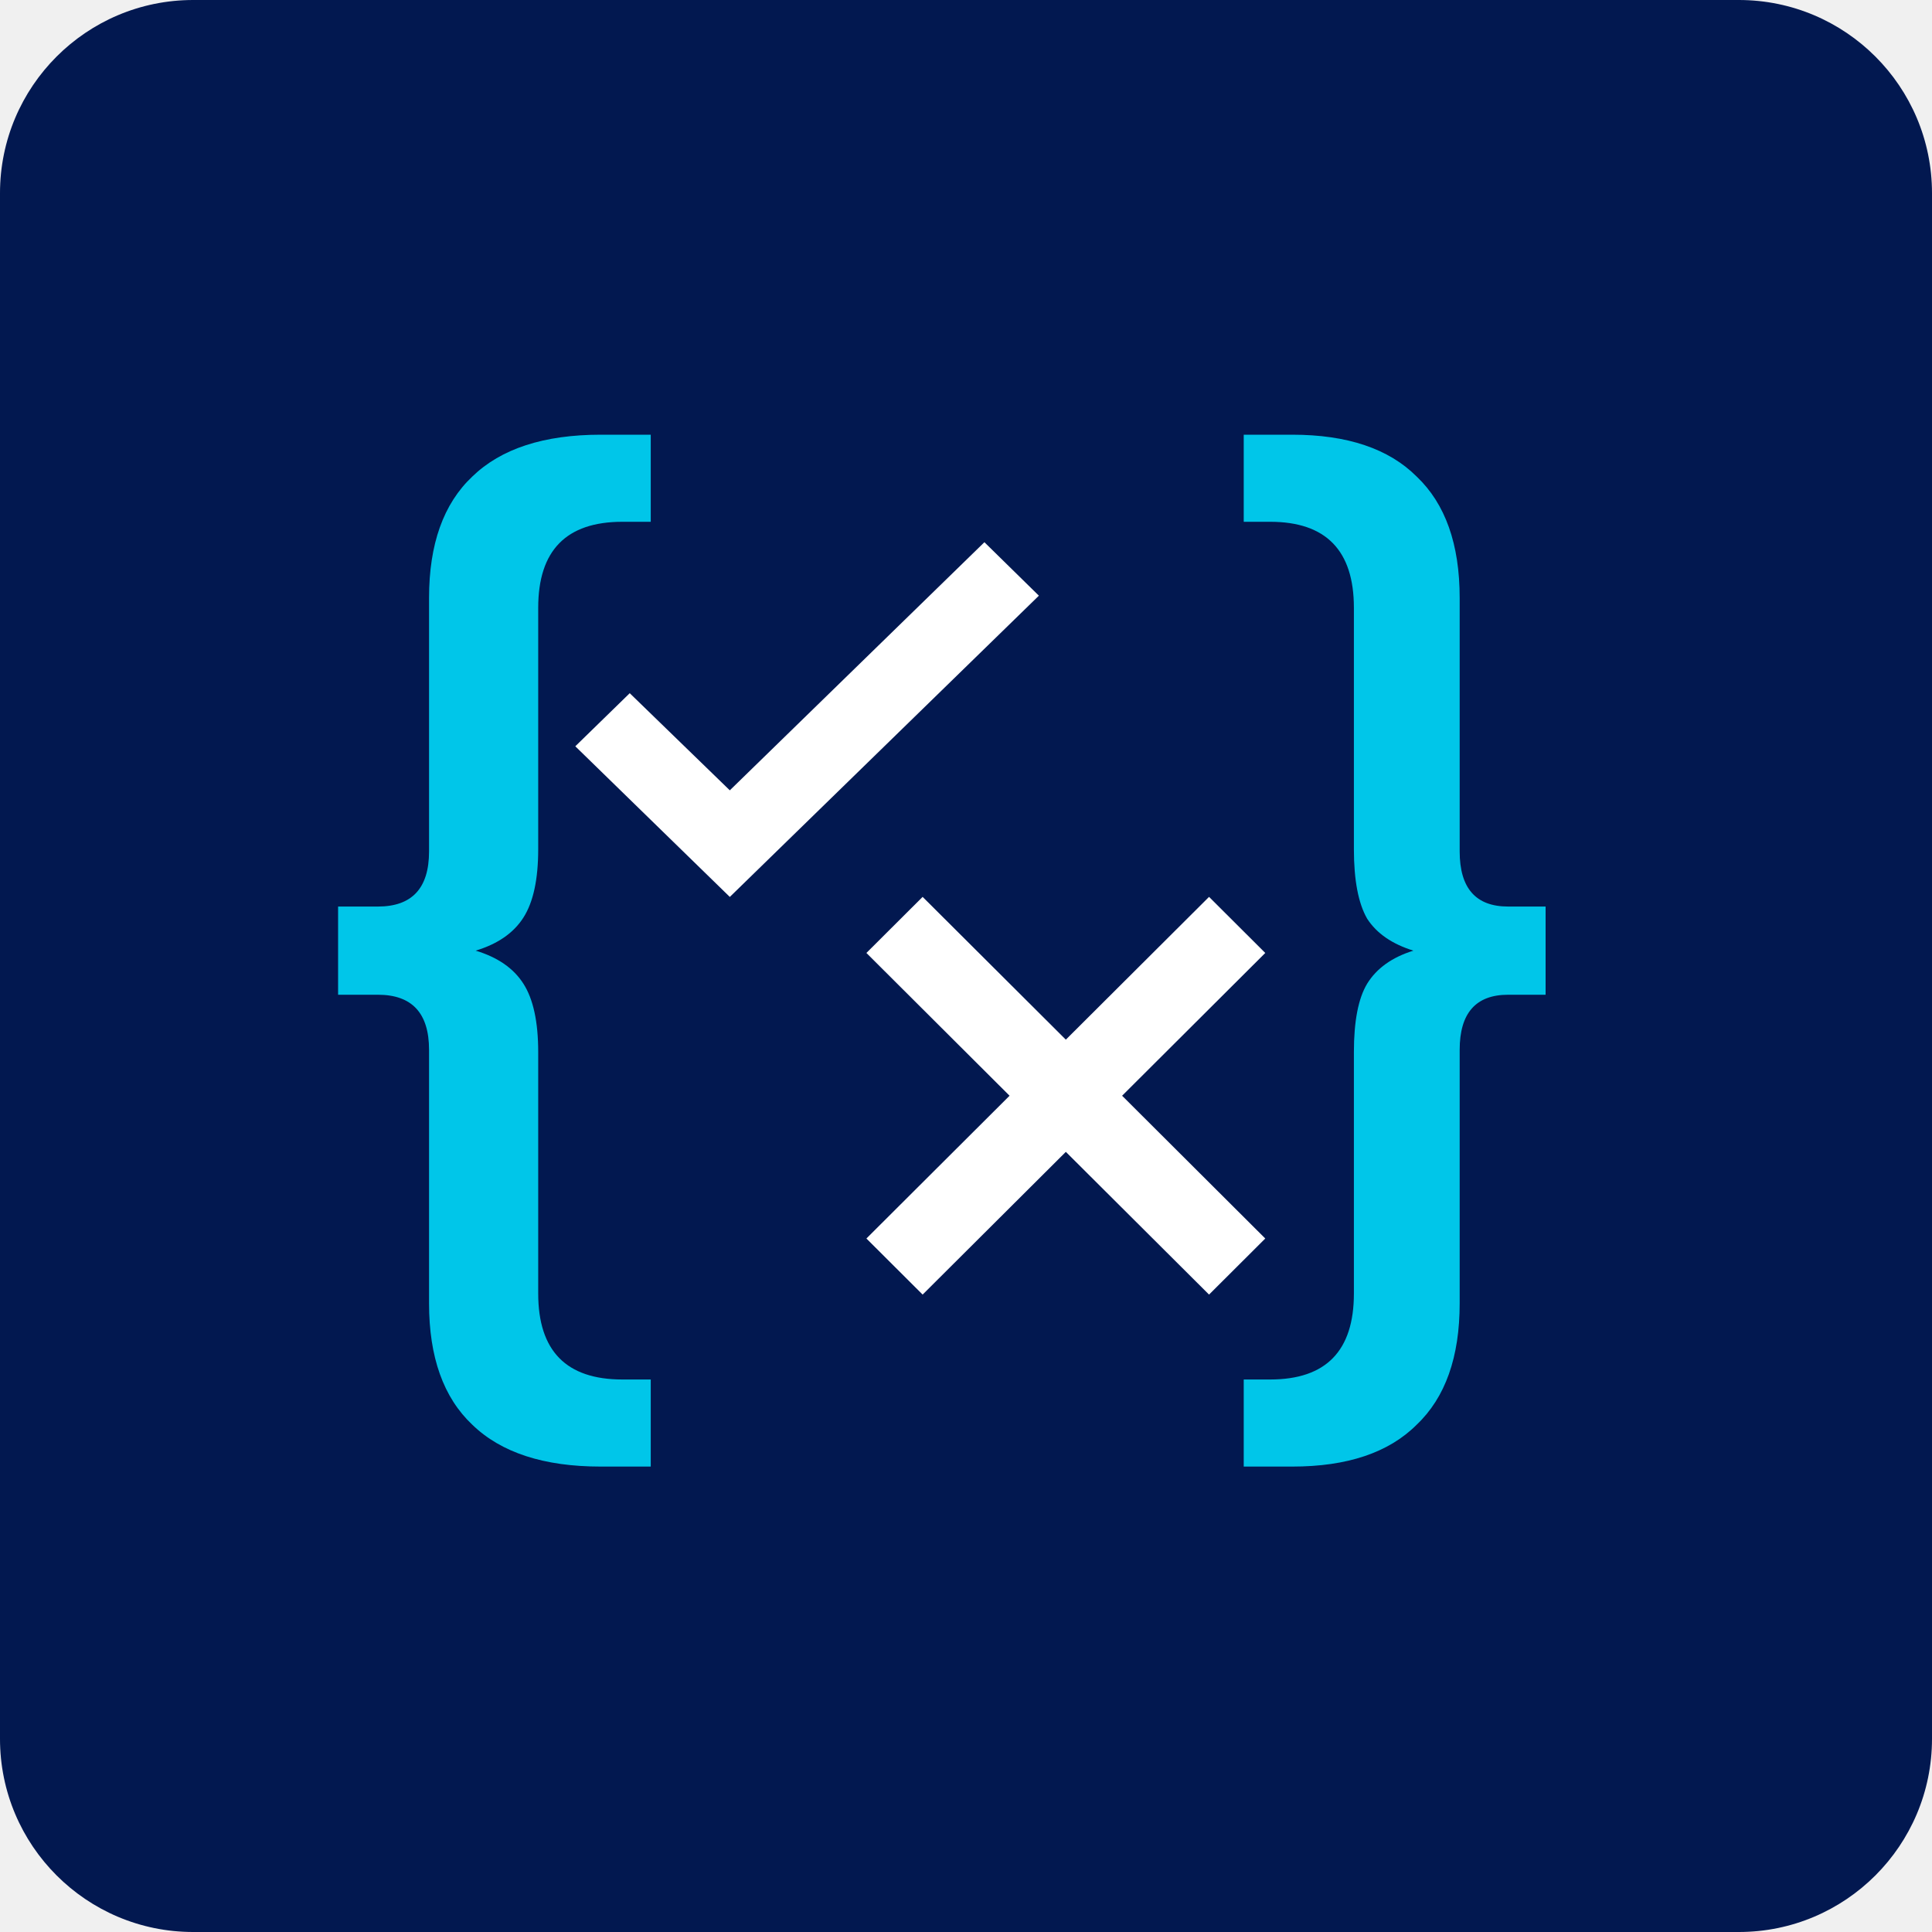
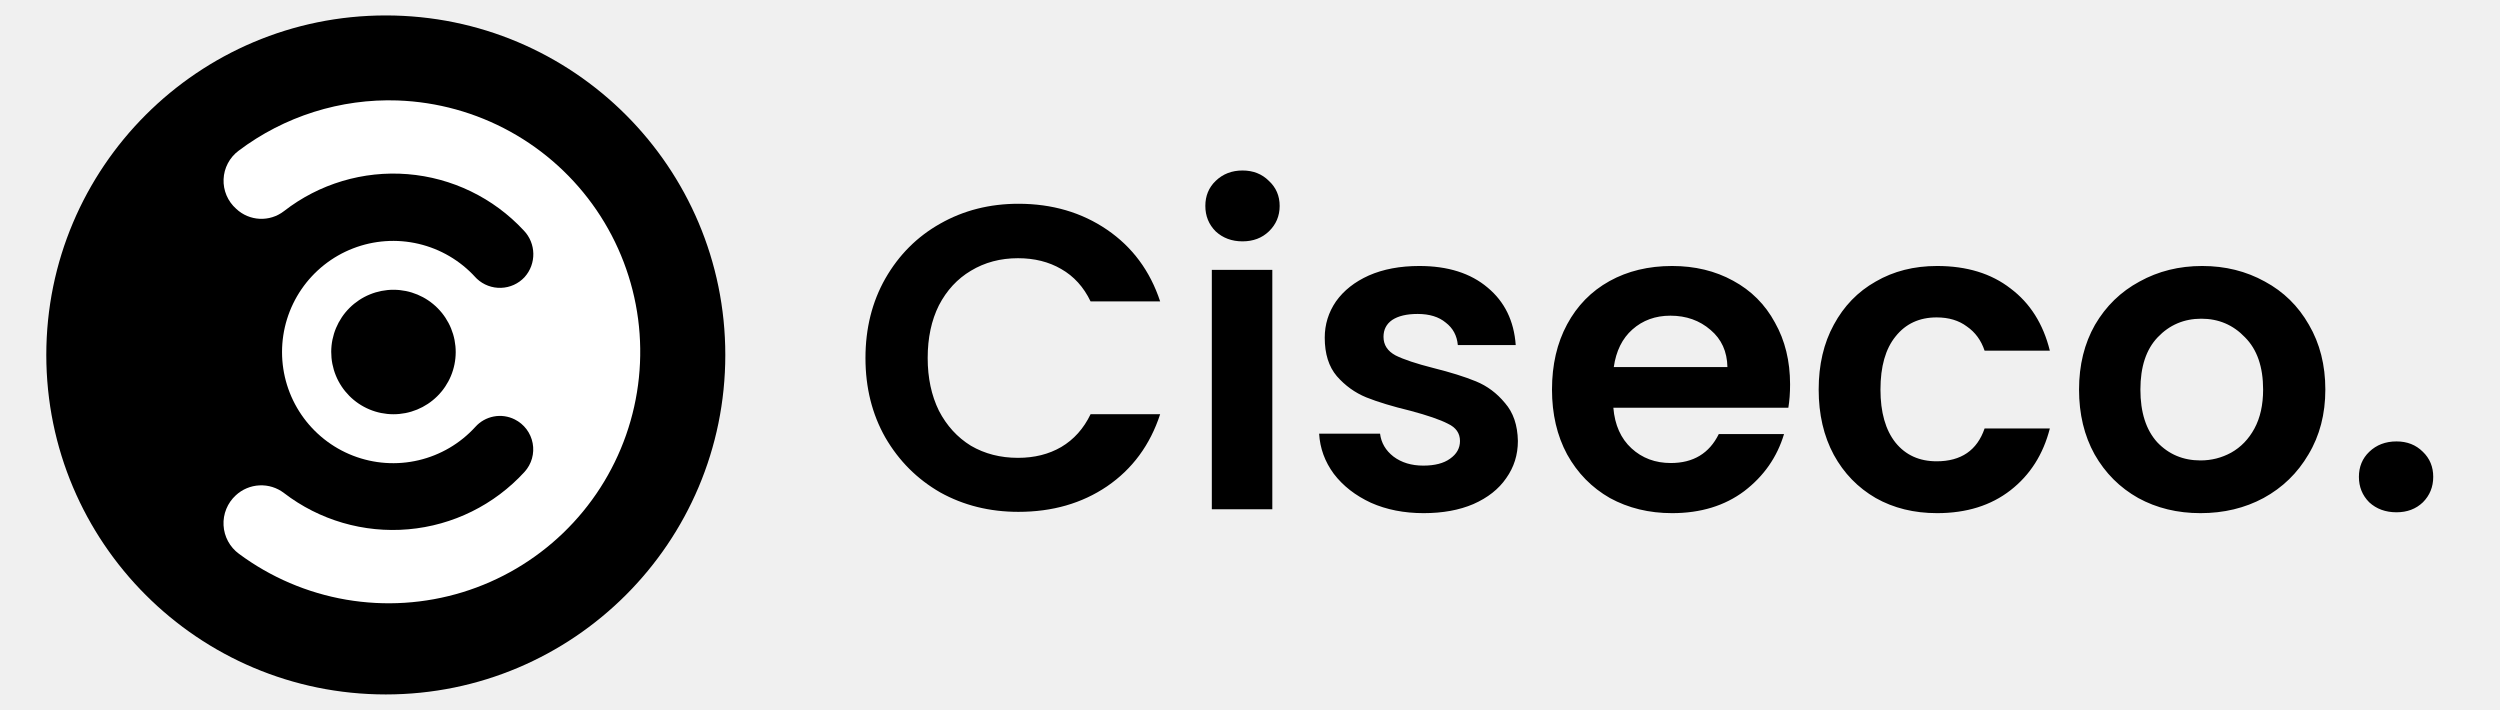
- <svg xmlns="http://www.w3.org/2000/svg" width="40" height="40" viewBox="0 0 40 40" fill="none">
-   <rect width="40" height="40" rx="4" fill="#021850" />
-   <path d="M15.11 18.57L11.911 15.451L13.038 14.352L15.11 16.363L20.381 11.226L21.509 12.333L15.11 18.57Z" fill="white" />
-   <path d="M26.196 25.642L25.032 26.803L22.067 23.848L19.102 26.803L17.938 25.642L20.902 22.686L17.938 19.73L19.102 18.569L22.067 21.525L25.032 18.569L26.196 19.73L23.232 22.686L26.196 25.642Z" fill="white" />
-   <path d="M11.143 17.582C11.143 18.206 11.041 18.678 10.837 18.997C10.633 19.317 10.303 19.545 9.848 19.682C10.303 19.819 10.633 20.047 10.837 20.367C11.041 20.686 11.143 21.158 11.143 21.782V26.781C11.143 27.968 11.723 28.561 12.885 28.561H13.473V30.364H12.438C11.261 30.364 10.374 30.075 9.778 29.497C9.181 28.934 8.883 28.097 8.883 26.986V21.736C8.883 20.976 8.53 20.595 7.824 20.595H7V18.769H7.824C8.53 18.769 8.883 18.389 8.883 17.628V12.378C8.883 11.267 9.181 10.43 9.778 9.867C10.374 9.289 11.261 9 12.438 9H13.473V10.803H12.885C11.723 10.803 11.143 11.397 11.143 12.584V17.582Z" fill="#00C6E9" />
-   <path d="M32 18.769V20.595H31.224C30.555 20.595 30.221 20.976 30.221 21.736V26.986C30.221 28.097 29.924 28.934 29.331 29.497C28.753 30.075 27.894 30.364 26.754 30.364H25.75V28.561H26.297C27.453 28.561 28.031 27.968 28.031 26.781V21.782C28.031 21.143 28.122 20.671 28.305 20.367C28.502 20.047 28.822 19.819 29.263 19.682C28.822 19.545 28.502 19.325 28.305 19.02C28.122 18.701 28.031 18.221 28.031 17.582V12.584C28.031 11.397 27.453 10.803 26.297 10.803H25.75V9H26.754C27.894 9 28.753 9.289 29.331 9.867C29.924 10.43 30.221 11.267 30.221 12.378V17.628C30.221 18.389 30.555 18.769 31.224 18.769H32Z" fill="#00C6E9" />
+ <svg xmlns="http://www.w3.org/2000/svg" width="162" height="46" viewBox="0 0 162 46" fill="none">
+   <path d="M25 45C37.15 45 47 35.15 47 23C47 10.85 37.15 1 25 1C12.85 1 3 10.85 3 23C3 35.15 12.85 45 25 45Z" fill="black" />
+   <path d="M25.784 6.51C22.068 6.381 18.422 7.533 15.455 9.773C15.167 9.989 14.931 10.266 14.764 10.585C14.597 10.903 14.502 11.255 14.488 11.615C14.473 11.975 14.539 12.333 14.68 12.664C14.821 12.995 15.034 13.29 15.303 13.529C16.159 14.338 17.476 14.401 18.405 13.679C20.681 11.908 23.539 11.054 26.413 11.285C29.288 11.517 31.972 12.817 33.935 14.93C34.746 15.769 34.771 17.09 33.992 17.959C33.797 18.169 33.562 18.338 33.301 18.457C33.04 18.576 32.758 18.642 32.471 18.652C32.185 18.662 31.899 18.616 31.63 18.515C31.361 18.415 31.115 18.262 30.906 18.067L30.8 17.959C29.821 16.886 28.54 16.134 27.126 15.801C25.712 15.469 24.23 15.572 22.876 16.097C21.521 16.622 20.357 17.544 19.536 18.742C18.715 19.941 18.276 21.36 18.276 22.812C18.276 24.265 18.715 25.684 19.536 26.882C20.357 28.081 21.521 29.003 22.876 29.528C24.23 30.053 25.712 30.156 27.126 29.823C28.54 29.491 29.821 28.739 30.8 27.665C31.113 27.314 31.534 27.077 31.996 26.989C32.459 26.901 32.937 26.968 33.357 27.18C33.656 27.33 33.917 27.547 34.118 27.814C34.319 28.082 34.456 28.392 34.517 28.721C34.579 29.049 34.563 29.388 34.472 29.71C34.381 30.032 34.217 30.328 33.992 30.576C32.038 32.716 29.351 34.045 26.463 34.298C23.576 34.552 20.698 33.712 18.4 31.946C17.945 31.599 17.383 31.424 16.812 31.452C16.241 31.48 15.698 31.708 15.279 32.097C15.011 32.342 14.801 32.644 14.664 32.98C14.527 33.316 14.466 33.678 14.486 34.04C14.505 34.403 14.605 34.756 14.777 35.075C14.95 35.395 15.191 35.672 15.484 35.886C17.535 37.408 19.914 38.425 22.431 38.858C24.948 39.29 27.531 39.125 29.972 38.376C32.413 37.627 34.644 36.315 36.485 34.545C38.326 32.776 39.725 30.598 40.57 28.188C41.415 25.779 41.681 23.204 41.349 20.672C41.016 18.141 40.093 15.723 38.654 13.613C37.215 11.504 35.3 9.762 33.064 8.528C30.829 7.295 28.334 6.604 25.782 6.511L25.784 6.51ZM25.481 26.843C24.952 26.841 24.428 26.735 23.939 26.53C23.451 26.326 23.007 26.027 22.634 25.651C22.261 25.275 21.965 24.83 21.765 24.34C21.564 23.85 21.462 23.325 21.463 22.795C21.465 22.266 21.572 21.741 21.776 21.253C21.981 20.765 22.279 20.321 22.655 19.948C23.031 19.575 23.477 19.279 23.967 19.079C24.457 18.878 24.982 18.775 25.512 18.777C26.581 18.781 27.605 19.21 28.359 19.969C29.113 20.728 29.534 21.755 29.53 22.825C29.526 23.894 29.098 24.919 28.338 25.672C27.579 26.426 26.552 26.847 25.483 26.843H25.481Z" fill="white" />
+   <path d="M56.082 23.2C56.082 21.277 56.511 19.56 57.37 18.048C58.247 16.517 59.432 15.332 60.926 14.492C62.438 13.633 64.127 13.204 65.994 13.204C68.178 13.204 70.091 13.764 71.734 14.884C73.376 16.004 74.524 17.553 75.178 19.532H70.67C70.222 18.599 69.587 17.899 68.766 17.432C67.963 16.965 67.03 16.732 65.966 16.732C64.827 16.732 63.81 17.003 62.914 17.544C62.036 18.067 61.346 18.813 60.842 19.784C60.356 20.755 60.114 21.893 60.114 23.2C60.114 24.488 60.356 25.627 60.842 26.616C61.346 27.587 62.036 28.343 62.914 28.884C63.81 29.407 64.827 29.668 65.966 29.668C67.03 29.668 67.963 29.435 68.766 28.968C69.587 28.483 70.222 27.773 70.67 26.84H75.178C74.524 28.837 73.376 30.396 71.734 31.516C70.11 32.617 68.196 33.168 65.994 33.168C64.127 33.168 62.438 32.748 60.926 31.908C59.432 31.049 58.247 29.864 57.37 28.352C56.511 26.84 56.082 25.123 56.082 23.2ZM80.514 15.64C79.823 15.64 79.244 15.425 78.778 14.996C78.33 14.548 78.106 13.997 78.106 13.344C78.106 12.691 78.33 12.149 78.778 11.72C79.244 11.272 79.823 11.048 80.514 11.048C81.204 11.048 81.774 11.272 82.222 11.72C82.688 12.149 82.922 12.691 82.922 13.344C82.922 13.997 82.688 14.548 82.222 14.996C81.774 15.425 81.204 15.64 80.514 15.64ZM82.446 17.488V33H78.526V17.488H82.446ZM92.255 33.252C90.985 33.252 89.847 33.028 88.839 32.58C87.831 32.113 87.028 31.488 86.431 30.704C85.852 29.92 85.535 29.052 85.479 28.1H89.427C89.501 28.697 89.791 29.192 90.295 29.584C90.817 29.976 91.461 30.172 92.227 30.172C92.973 30.172 93.552 30.023 93.963 29.724C94.392 29.425 94.607 29.043 94.607 28.576C94.607 28.072 94.345 27.699 93.823 27.456C93.319 27.195 92.507 26.915 91.387 26.616C90.229 26.336 89.277 26.047 88.531 25.748C87.803 25.449 87.168 24.992 86.627 24.376C86.104 23.76 85.843 22.929 85.843 21.884C85.843 21.025 86.085 20.241 86.571 19.532C87.075 18.823 87.784 18.263 88.699 17.852C89.632 17.441 90.724 17.236 91.975 17.236C93.823 17.236 95.297 17.703 96.399 18.636C97.5 19.551 98.107 20.792 98.219 22.36H94.467C94.411 21.744 94.149 21.259 93.683 20.904C93.235 20.531 92.628 20.344 91.863 20.344C91.153 20.344 90.603 20.475 90.211 20.736C89.837 20.997 89.651 21.361 89.651 21.828C89.651 22.351 89.912 22.752 90.435 23.032C90.957 23.293 91.769 23.564 92.871 23.844C93.991 24.124 94.915 24.413 95.643 24.712C96.371 25.011 96.996 25.477 97.519 26.112C98.06 26.728 98.34 27.549 98.359 28.576C98.359 29.472 98.107 30.275 97.603 30.984C97.117 31.693 96.408 32.253 95.475 32.664C94.56 33.056 93.487 33.252 92.255 33.252ZM115.997 24.908C115.997 25.468 115.959 25.972 115.885 26.42H104.545C104.638 27.54 105.03 28.417 105.721 29.052C106.411 29.687 107.261 30.004 108.269 30.004C109.725 30.004 110.761 29.379 111.377 28.128H115.605C115.157 29.621 114.298 30.853 113.029 31.824C111.759 32.776 110.201 33.252 108.353 33.252C106.859 33.252 105.515 32.925 104.321 32.272C103.145 31.6 102.221 30.657 101.549 29.444C100.895 28.231 100.569 26.831 100.569 25.244C100.569 23.639 100.895 22.229 101.549 21.016C102.202 19.803 103.117 18.869 104.293 18.216C105.469 17.563 106.822 17.236 108.353 17.236C109.827 17.236 111.143 17.553 112.301 18.188C113.477 18.823 114.382 19.728 115.017 20.904C115.67 22.061 115.997 23.396 115.997 24.908ZM111.937 23.788C111.918 22.78 111.554 21.977 110.845 21.38C110.135 20.764 109.267 20.456 108.241 20.456C107.27 20.456 106.449 20.755 105.777 21.352C105.123 21.931 104.722 22.743 104.573 23.788H111.937ZM117.85 25.244C117.85 23.639 118.176 22.239 118.83 21.044C119.483 19.831 120.388 18.897 121.546 18.244C122.703 17.572 124.028 17.236 125.522 17.236C127.444 17.236 129.031 17.721 130.282 18.692C131.551 19.644 132.4 20.988 132.83 22.724H128.602C128.378 22.052 127.995 21.529 127.454 21.156C126.931 20.764 126.278 20.568 125.494 20.568C124.374 20.568 123.487 20.979 122.834 21.8C122.18 22.603 121.854 23.751 121.854 25.244C121.854 26.719 122.18 27.867 122.834 28.688C123.487 29.491 124.374 29.892 125.494 29.892C127.08 29.892 128.116 29.183 128.602 27.764H132.83C132.4 29.444 131.551 30.779 130.282 31.768C129.012 32.757 127.426 33.252 125.522 33.252C124.028 33.252 122.703 32.925 121.546 32.272C120.388 31.6 119.483 30.667 118.83 29.472C118.176 28.259 117.85 26.849 117.85 25.244ZM142.59 33.252C141.096 33.252 139.752 32.925 138.558 32.272C137.363 31.6 136.42 30.657 135.73 29.444C135.058 28.231 134.722 26.831 134.722 25.244C134.722 23.657 135.067 22.257 135.758 21.044C136.467 19.831 137.428 18.897 138.642 18.244C139.855 17.572 141.208 17.236 142.702 17.236C144.195 17.236 145.548 17.572 146.762 18.244C147.975 18.897 148.927 19.831 149.618 21.044C150.327 22.257 150.682 23.657 150.682 25.244C150.682 26.831 150.318 28.231 149.59 29.444C148.88 30.657 147.91 31.6 146.678 32.272C145.464 32.925 144.102 33.252 142.59 33.252ZM142.59 29.836C143.299 29.836 143.962 29.668 144.578 29.332C145.212 28.977 145.716 28.455 146.09 27.764C146.463 27.073 146.65 26.233 146.65 25.244C146.65 23.769 146.258 22.64 145.474 21.856C144.708 21.053 143.766 20.652 142.646 20.652C141.526 20.652 140.583 21.053 139.818 21.856C139.071 22.64 138.698 23.769 138.698 25.244C138.698 26.719 139.062 27.857 139.79 28.66C140.536 29.444 141.47 29.836 142.59 29.836ZM155.293 33.196C154.584 33.196 153.996 32.981 153.529 32.552C153.081 32.104 152.857 31.553 152.857 30.9C152.857 30.247 153.081 29.705 153.529 29.276C153.996 28.828 154.584 28.604 155.293 28.604C155.984 28.604 156.553 28.828 157.001 29.276C157.449 29.705 157.673 30.247 157.673 30.9C157.673 31.553 157.449 32.104 157.001 32.552C156.553 32.981 155.984 33.196 155.293 33.196Z" fill="black" />
</svg>
